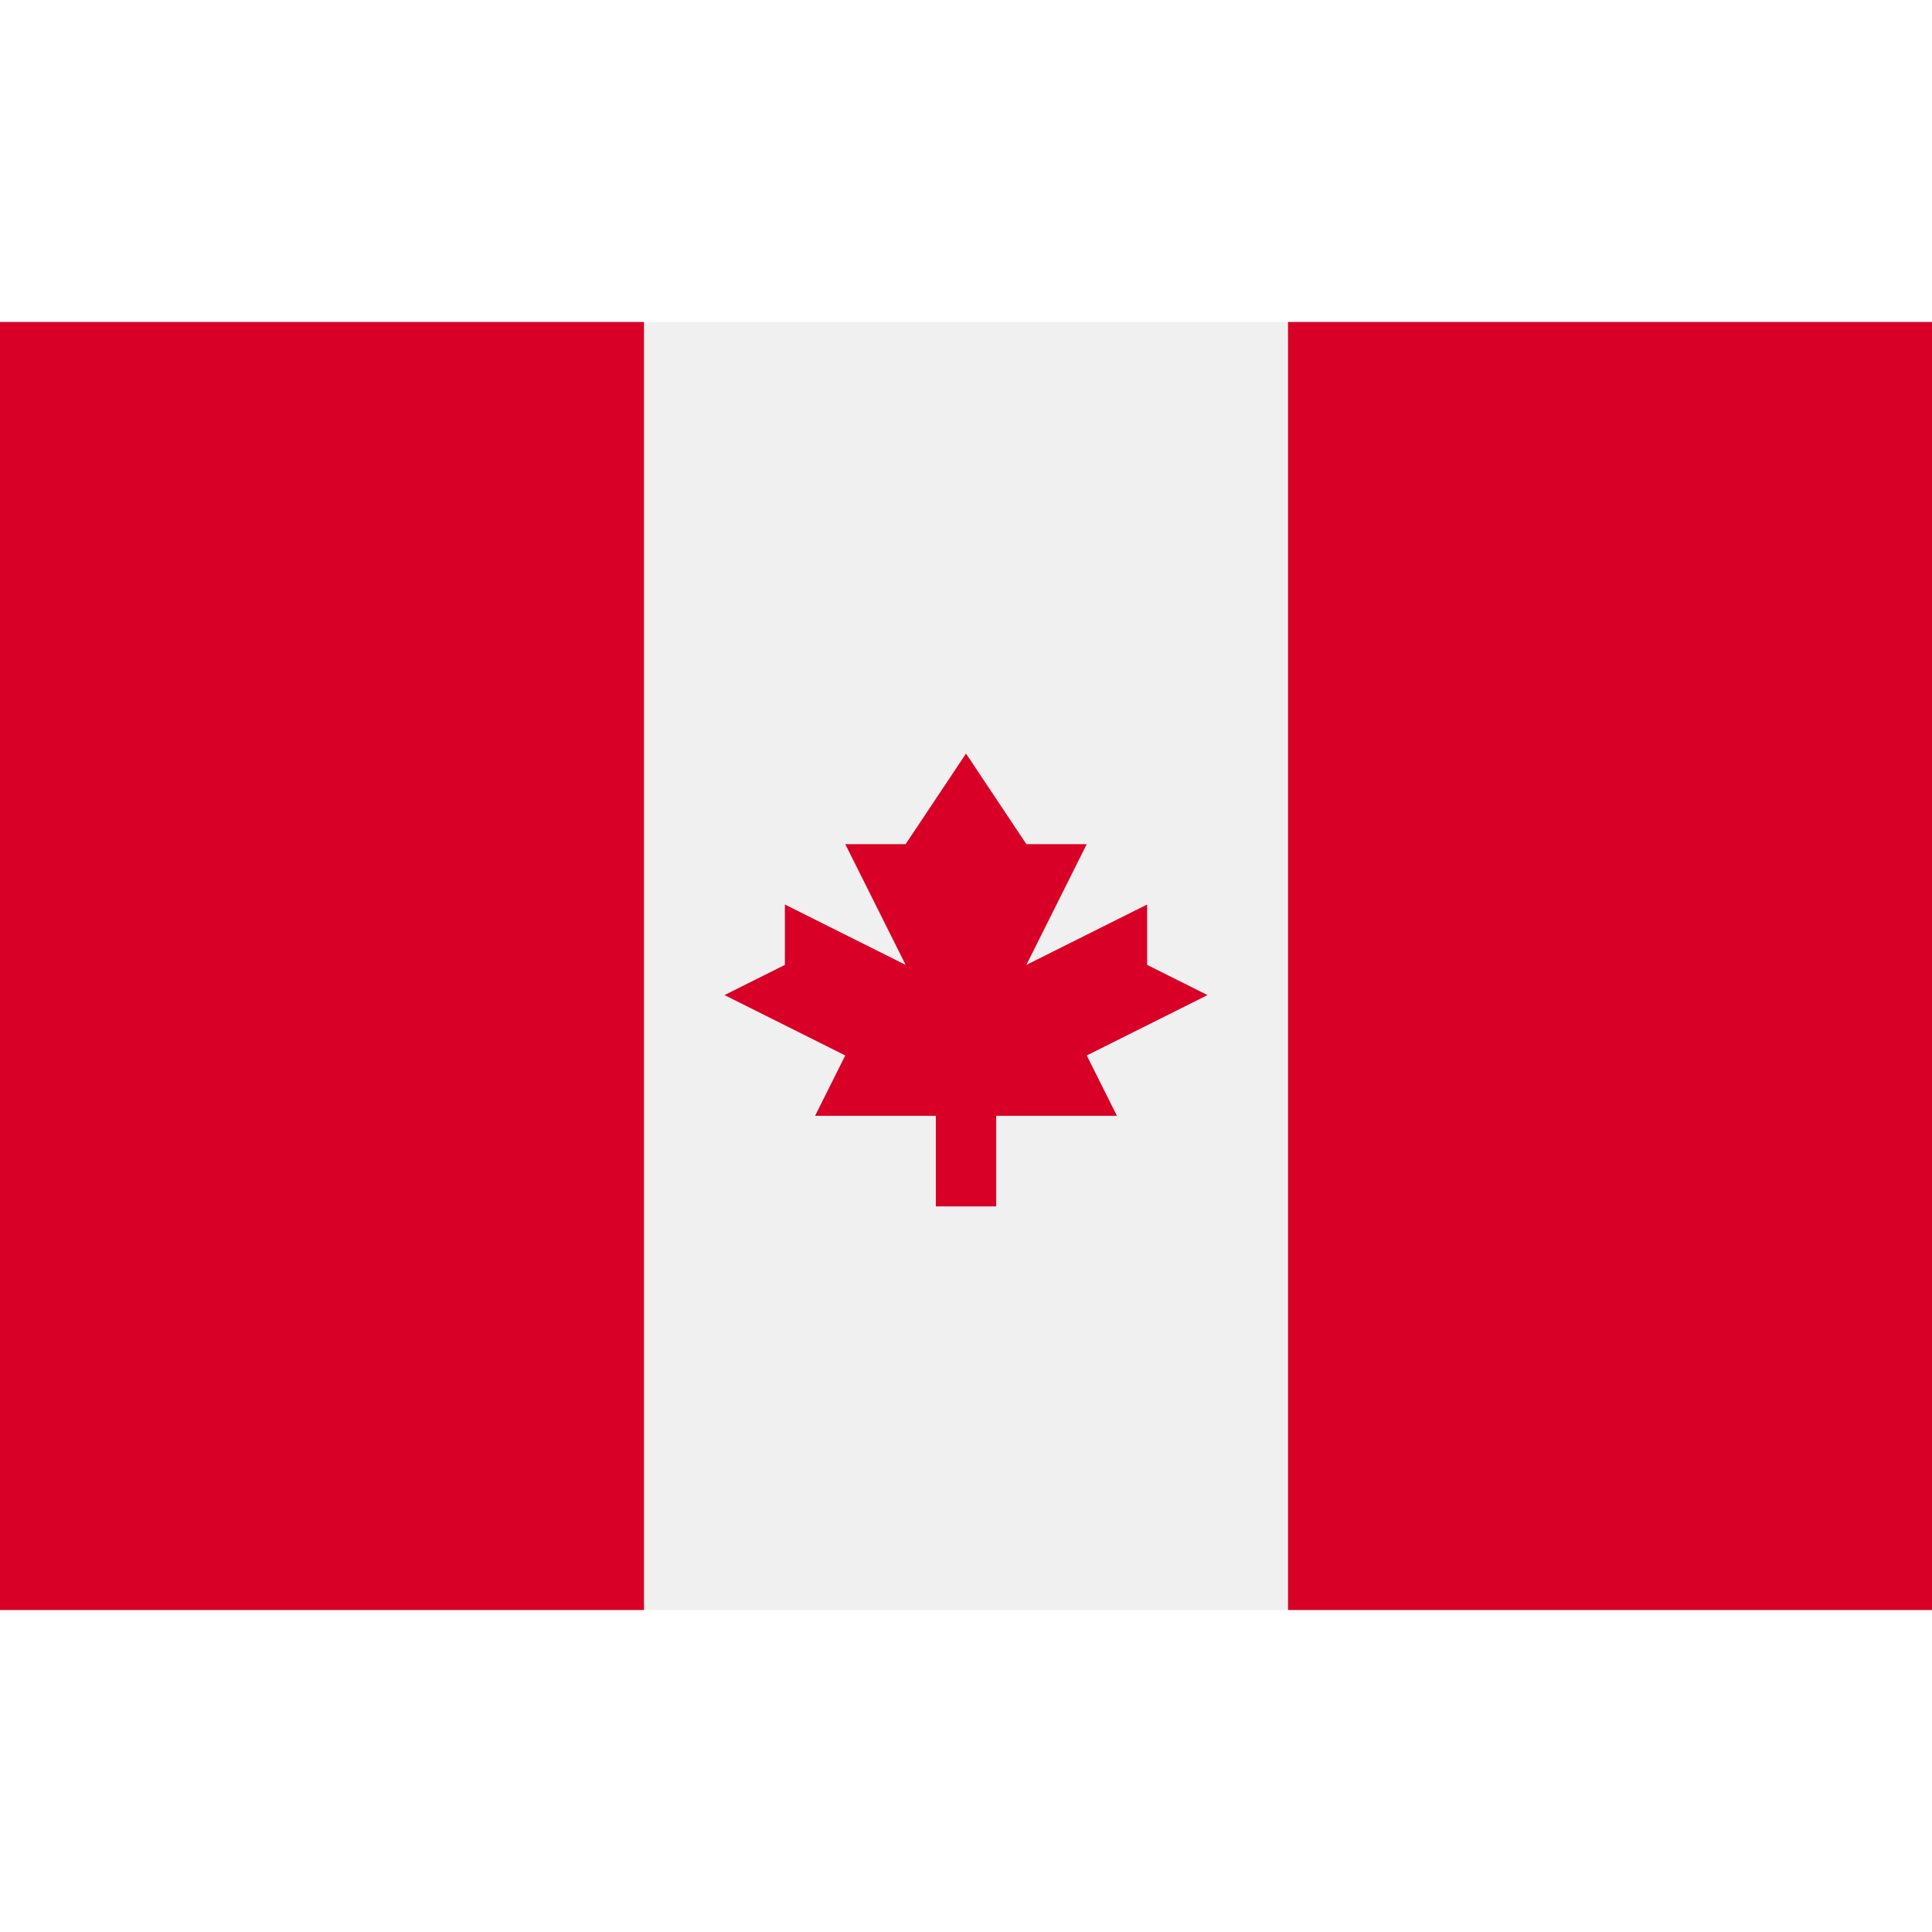
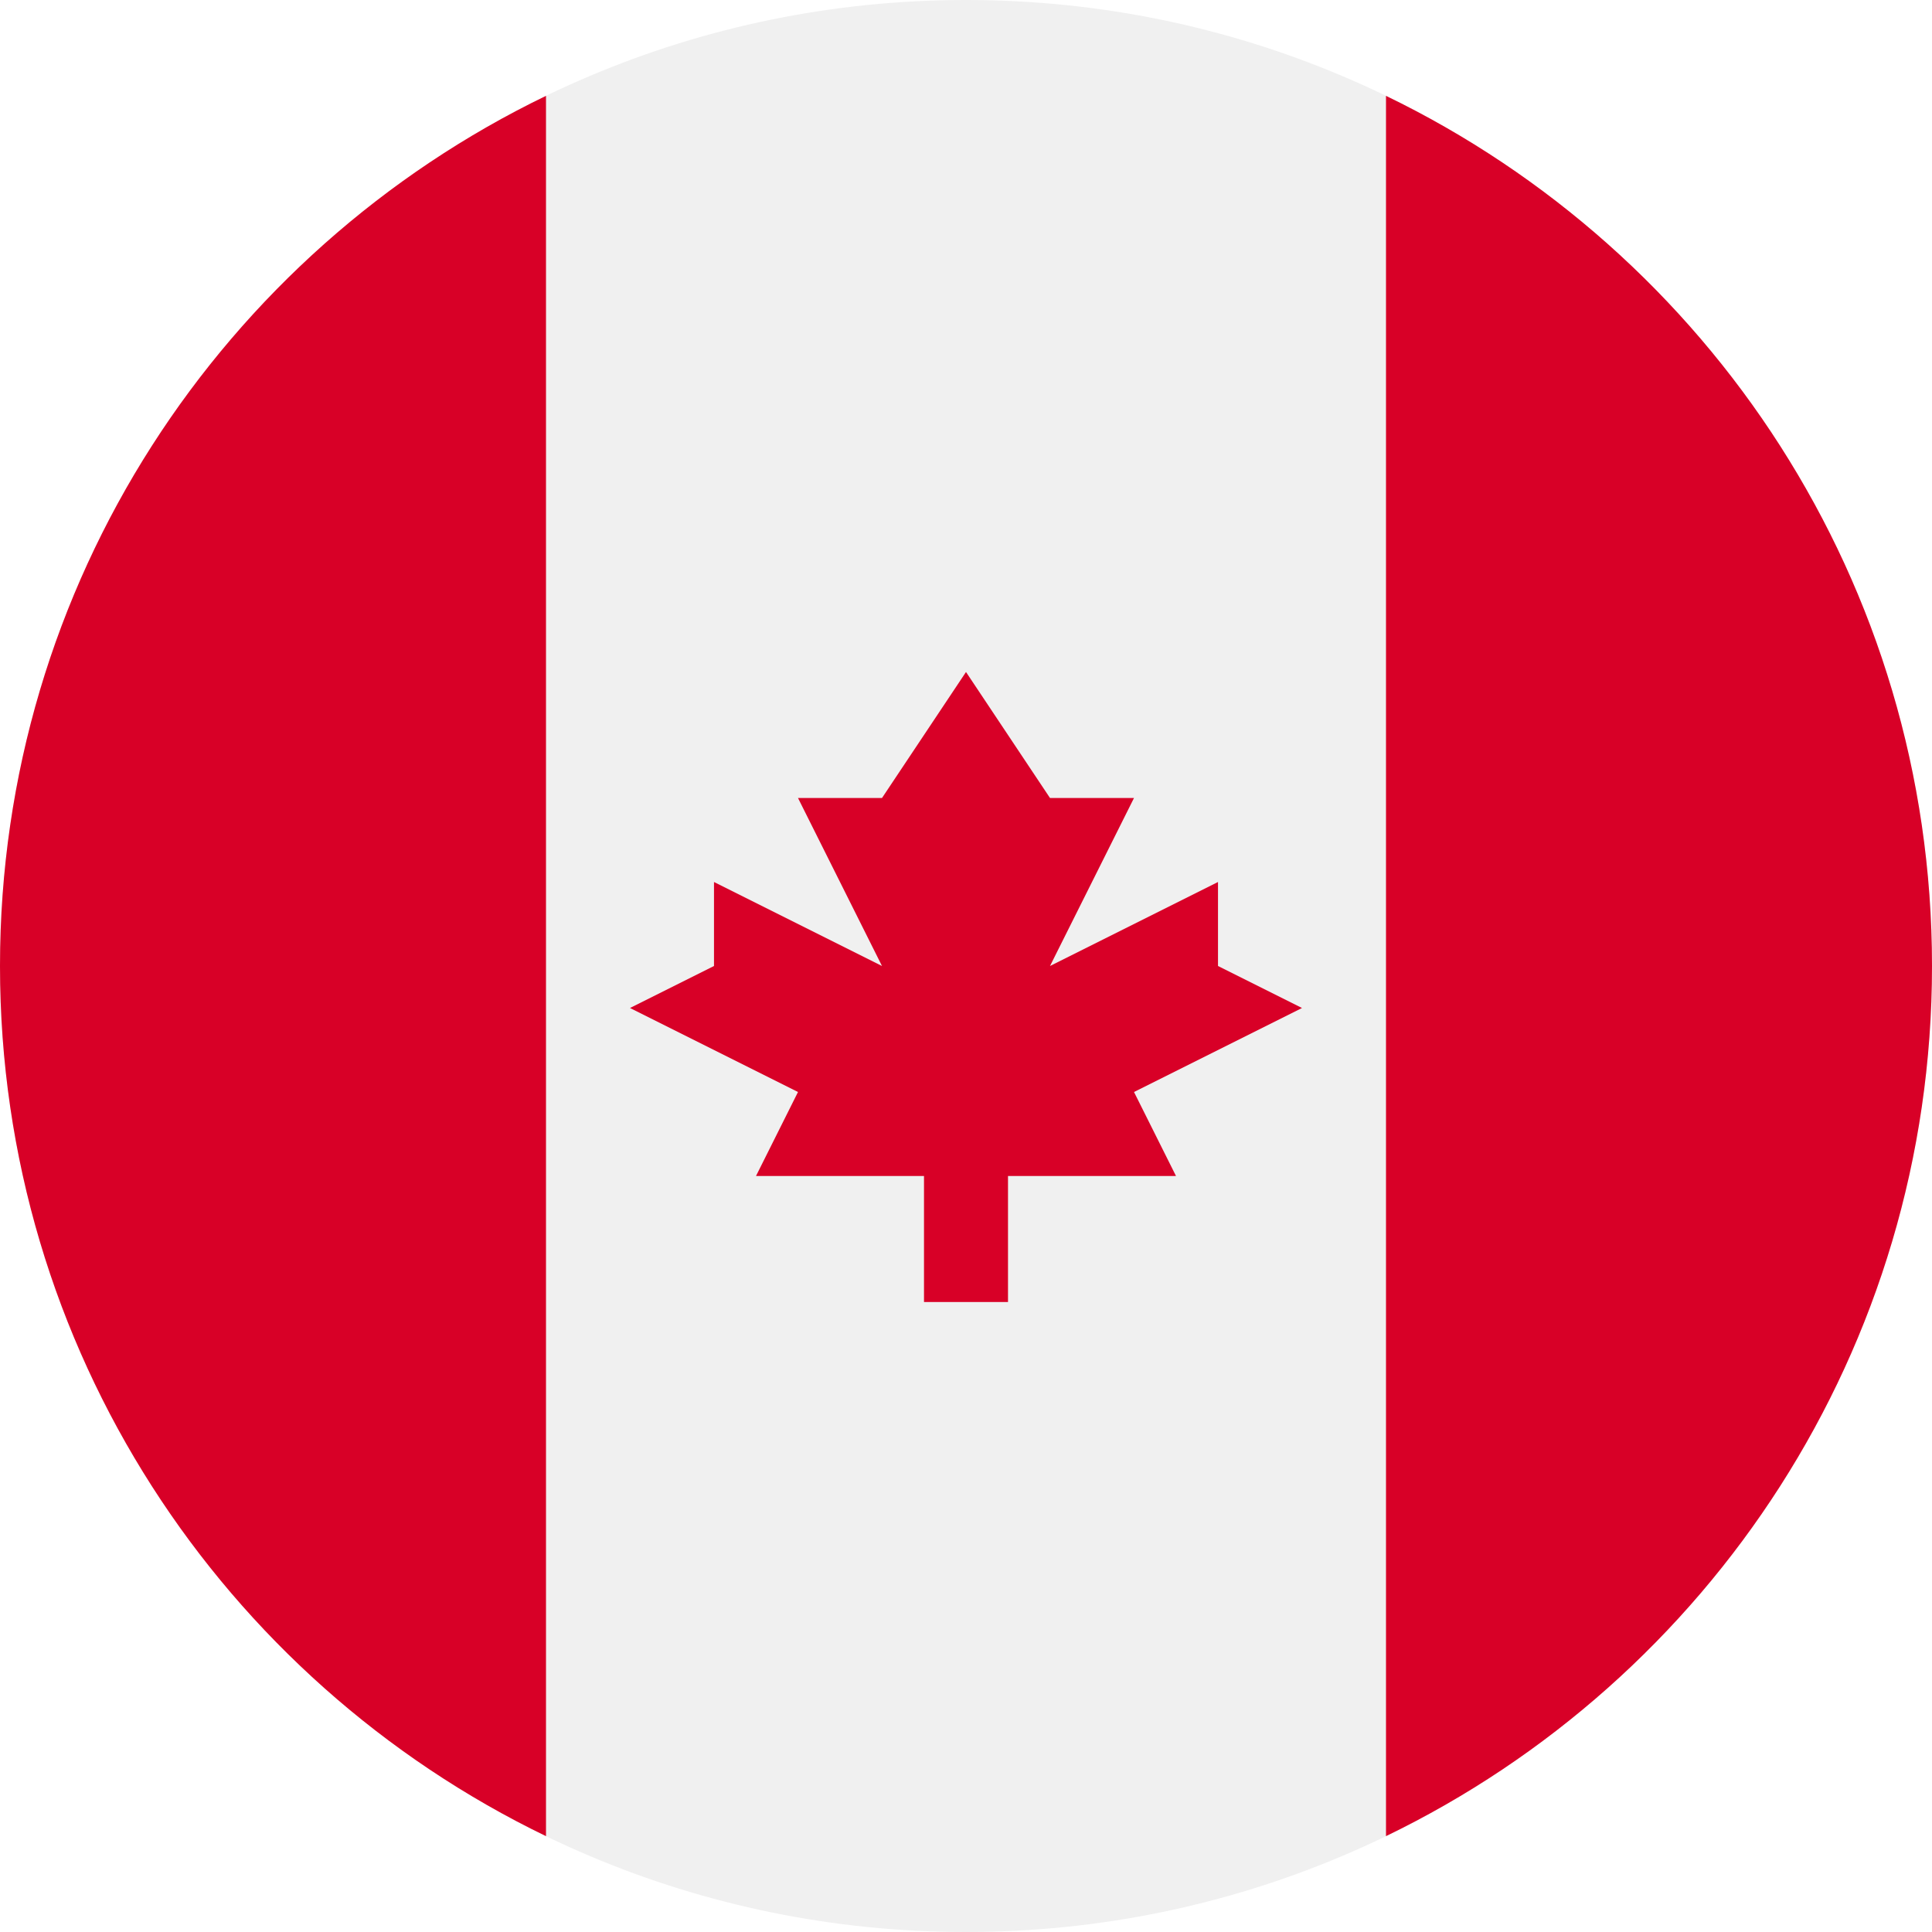
<svg xmlns="http://www.w3.org/2000/svg" version="1.1" x="0px" y="0px" viewBox="0 0 512 512" style="enable-background:new 0 0 512 512;" xml:space="preserve">
-   <rect y="85.331" style="fill:#F0F0F0;" width="512" height="341.326" />
+   <circle style="fill:#F0F0F0;" cx="256" cy="256" r="256" />
  <g>
-     <rect y="85.331" style="fill:#D80027;" width="170.663" height="341.337" />
-     <rect x="341.337" y="85.331" style="fill:#D80027;" width="170.663" height="341.337" />
-     <polygon style="fill:#D80027;" points="288,279.704 320,263.704 304,255.705 304,239.705 272,255.705 288,223.705 272,223.705    256,199.704 240,223.705 224,223.705 240,255.705 208,239.705 208,255.705 192,263.704 224,279.704 216.001,295.704    248.001,295.704 248.001,319.705 264.001,319.705 264.001,295.704 296.001,295.704  " />
+     <path style="fill:#D80027;" d="M512,256c0-101.494-59.065-189.19-144.696-230.598v461.195C452.935,445.19,512,357.494,512,256z" />
+     <path style="fill:#D80027;" d="M0,256c0,101.494,59.065,189.19,144.696,230.598V25.402C59.065,66.81,0,154.506,0,256z" />
+     <polygon style="fill:#D80027;" points="300.522,289.391 345.043,267.13 322.783,256 322.783,233.739 278.261,256 300.522,211.478    278.261,211.478 256,178.087 233.739,211.478 211.478,211.478 233.739,256 189.217,233.739 189.217,256 166.957,267.13    211.478,289.391 200.348,311.652 244.87,311.652 244.87,345.043 267.13,345.043 267.13,311.652 311.652,311.652  " />
  </g>
</svg>
